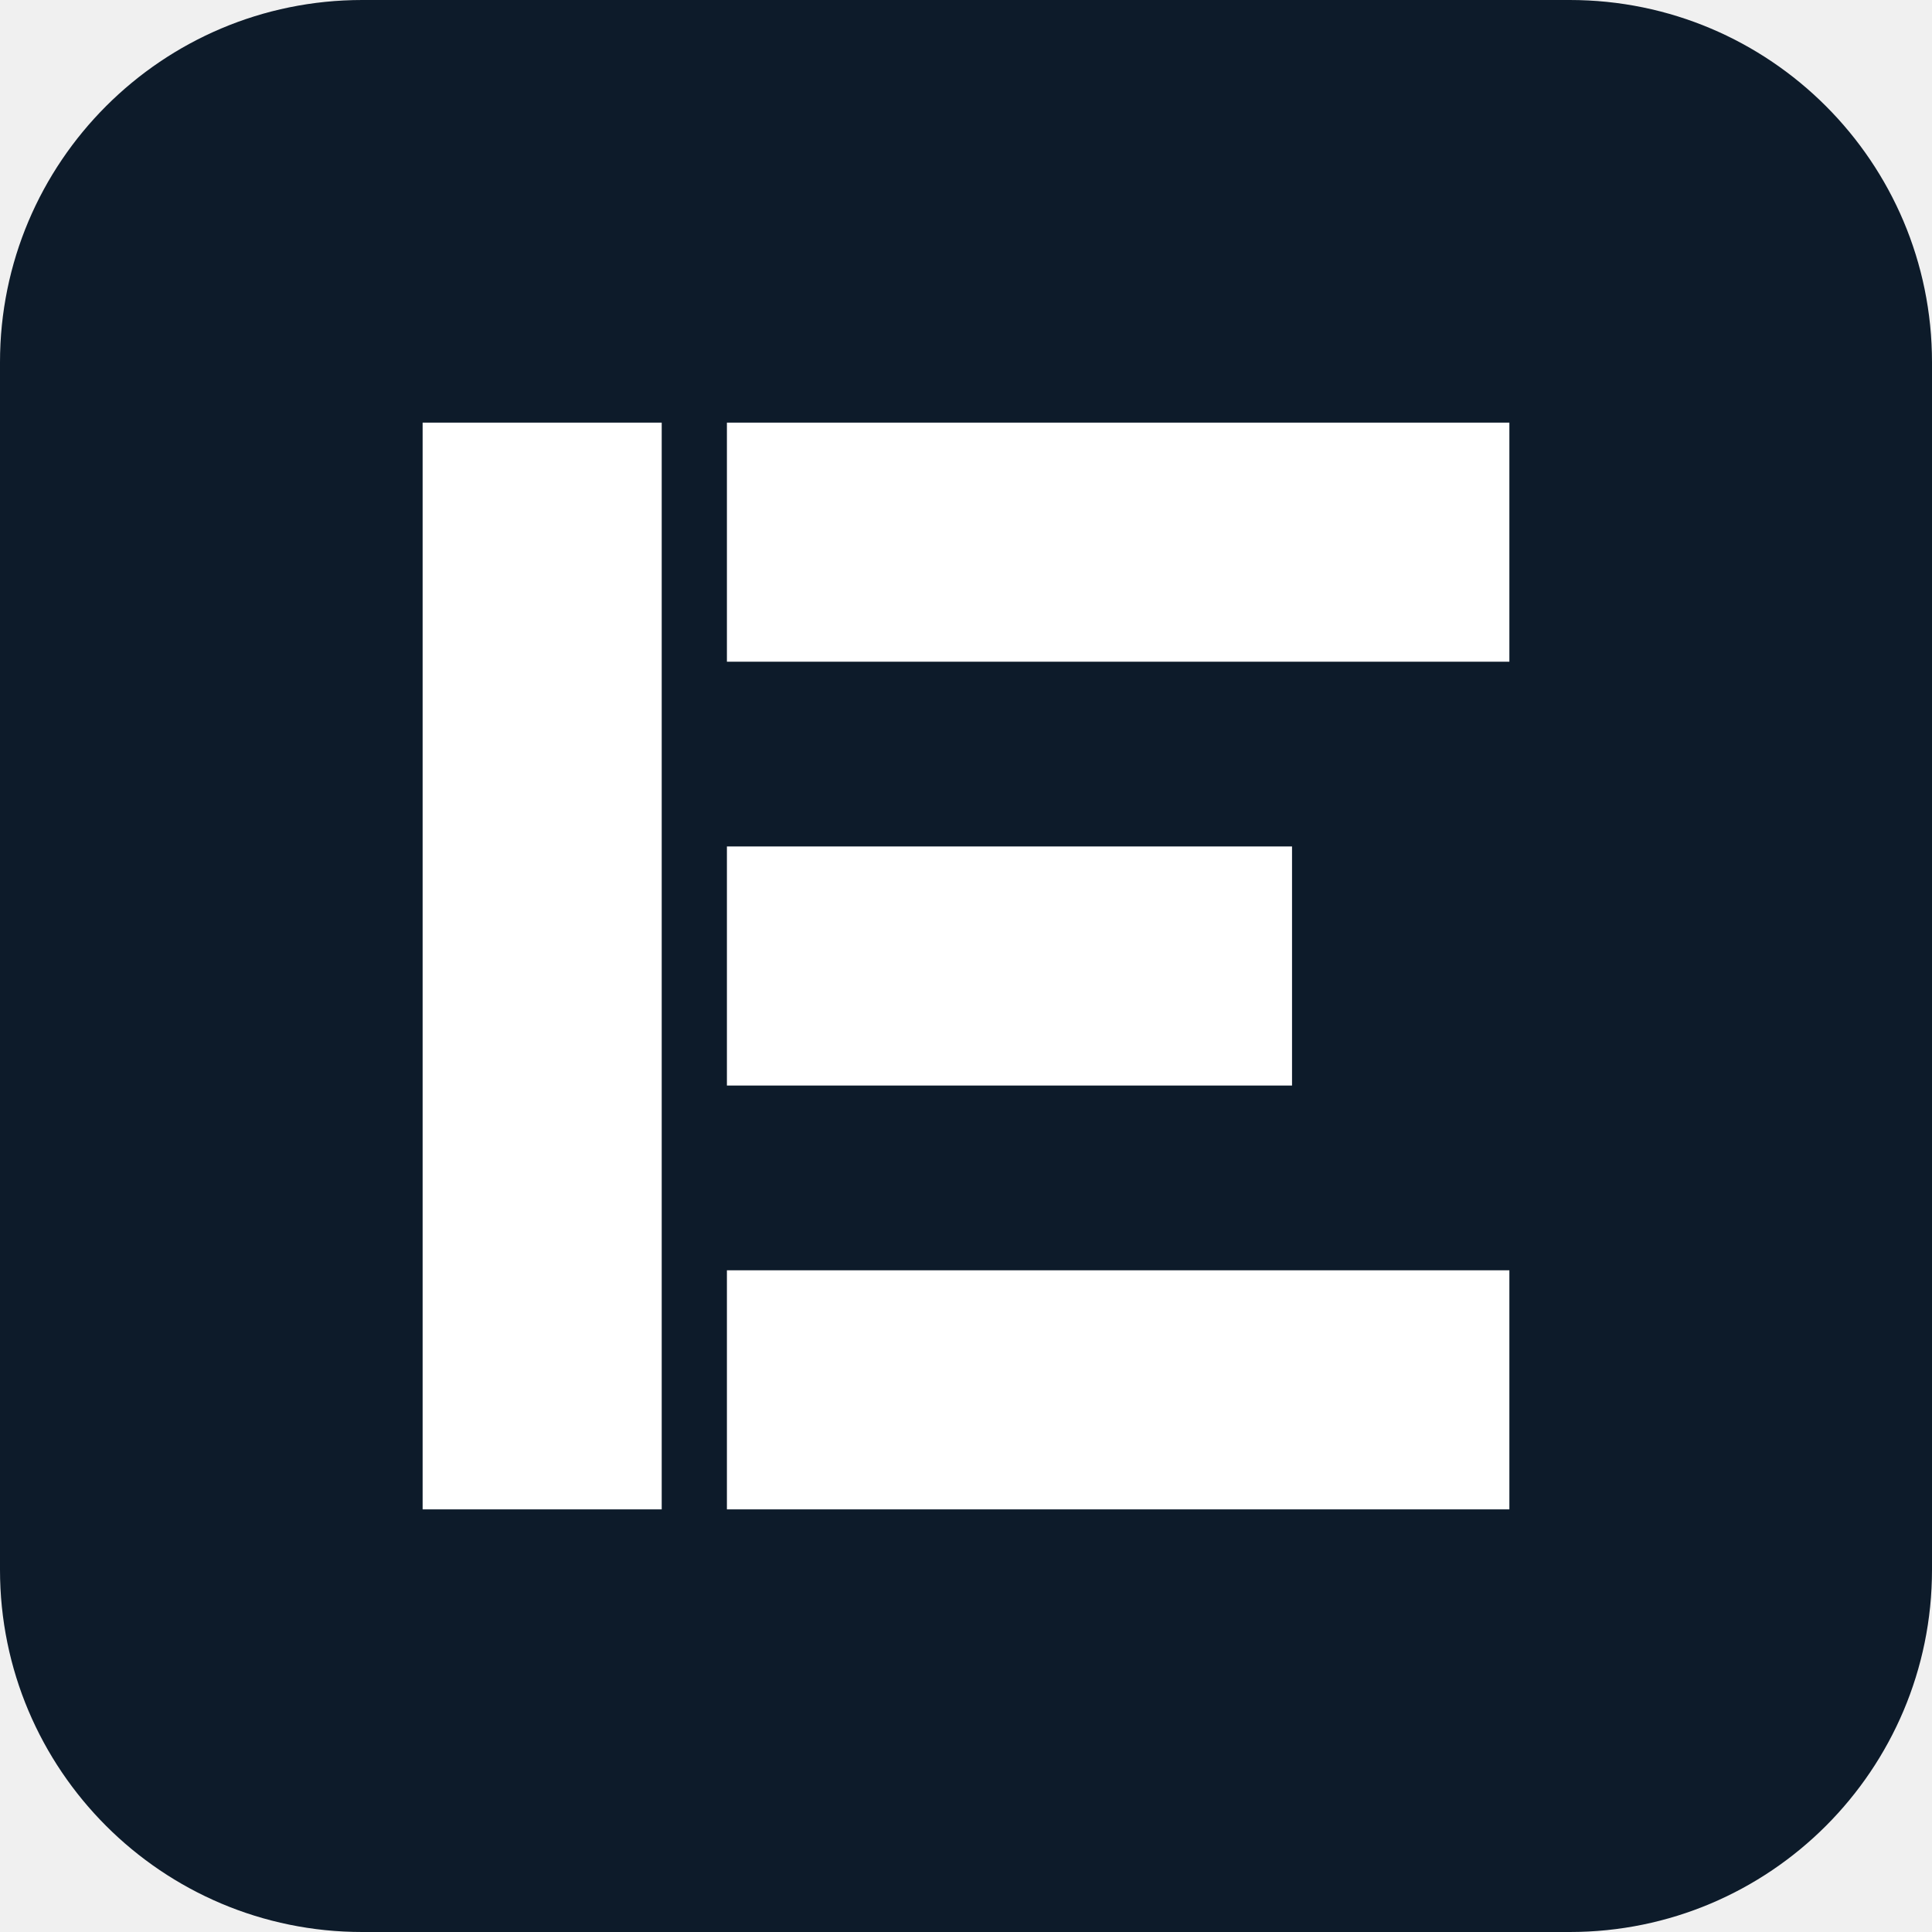
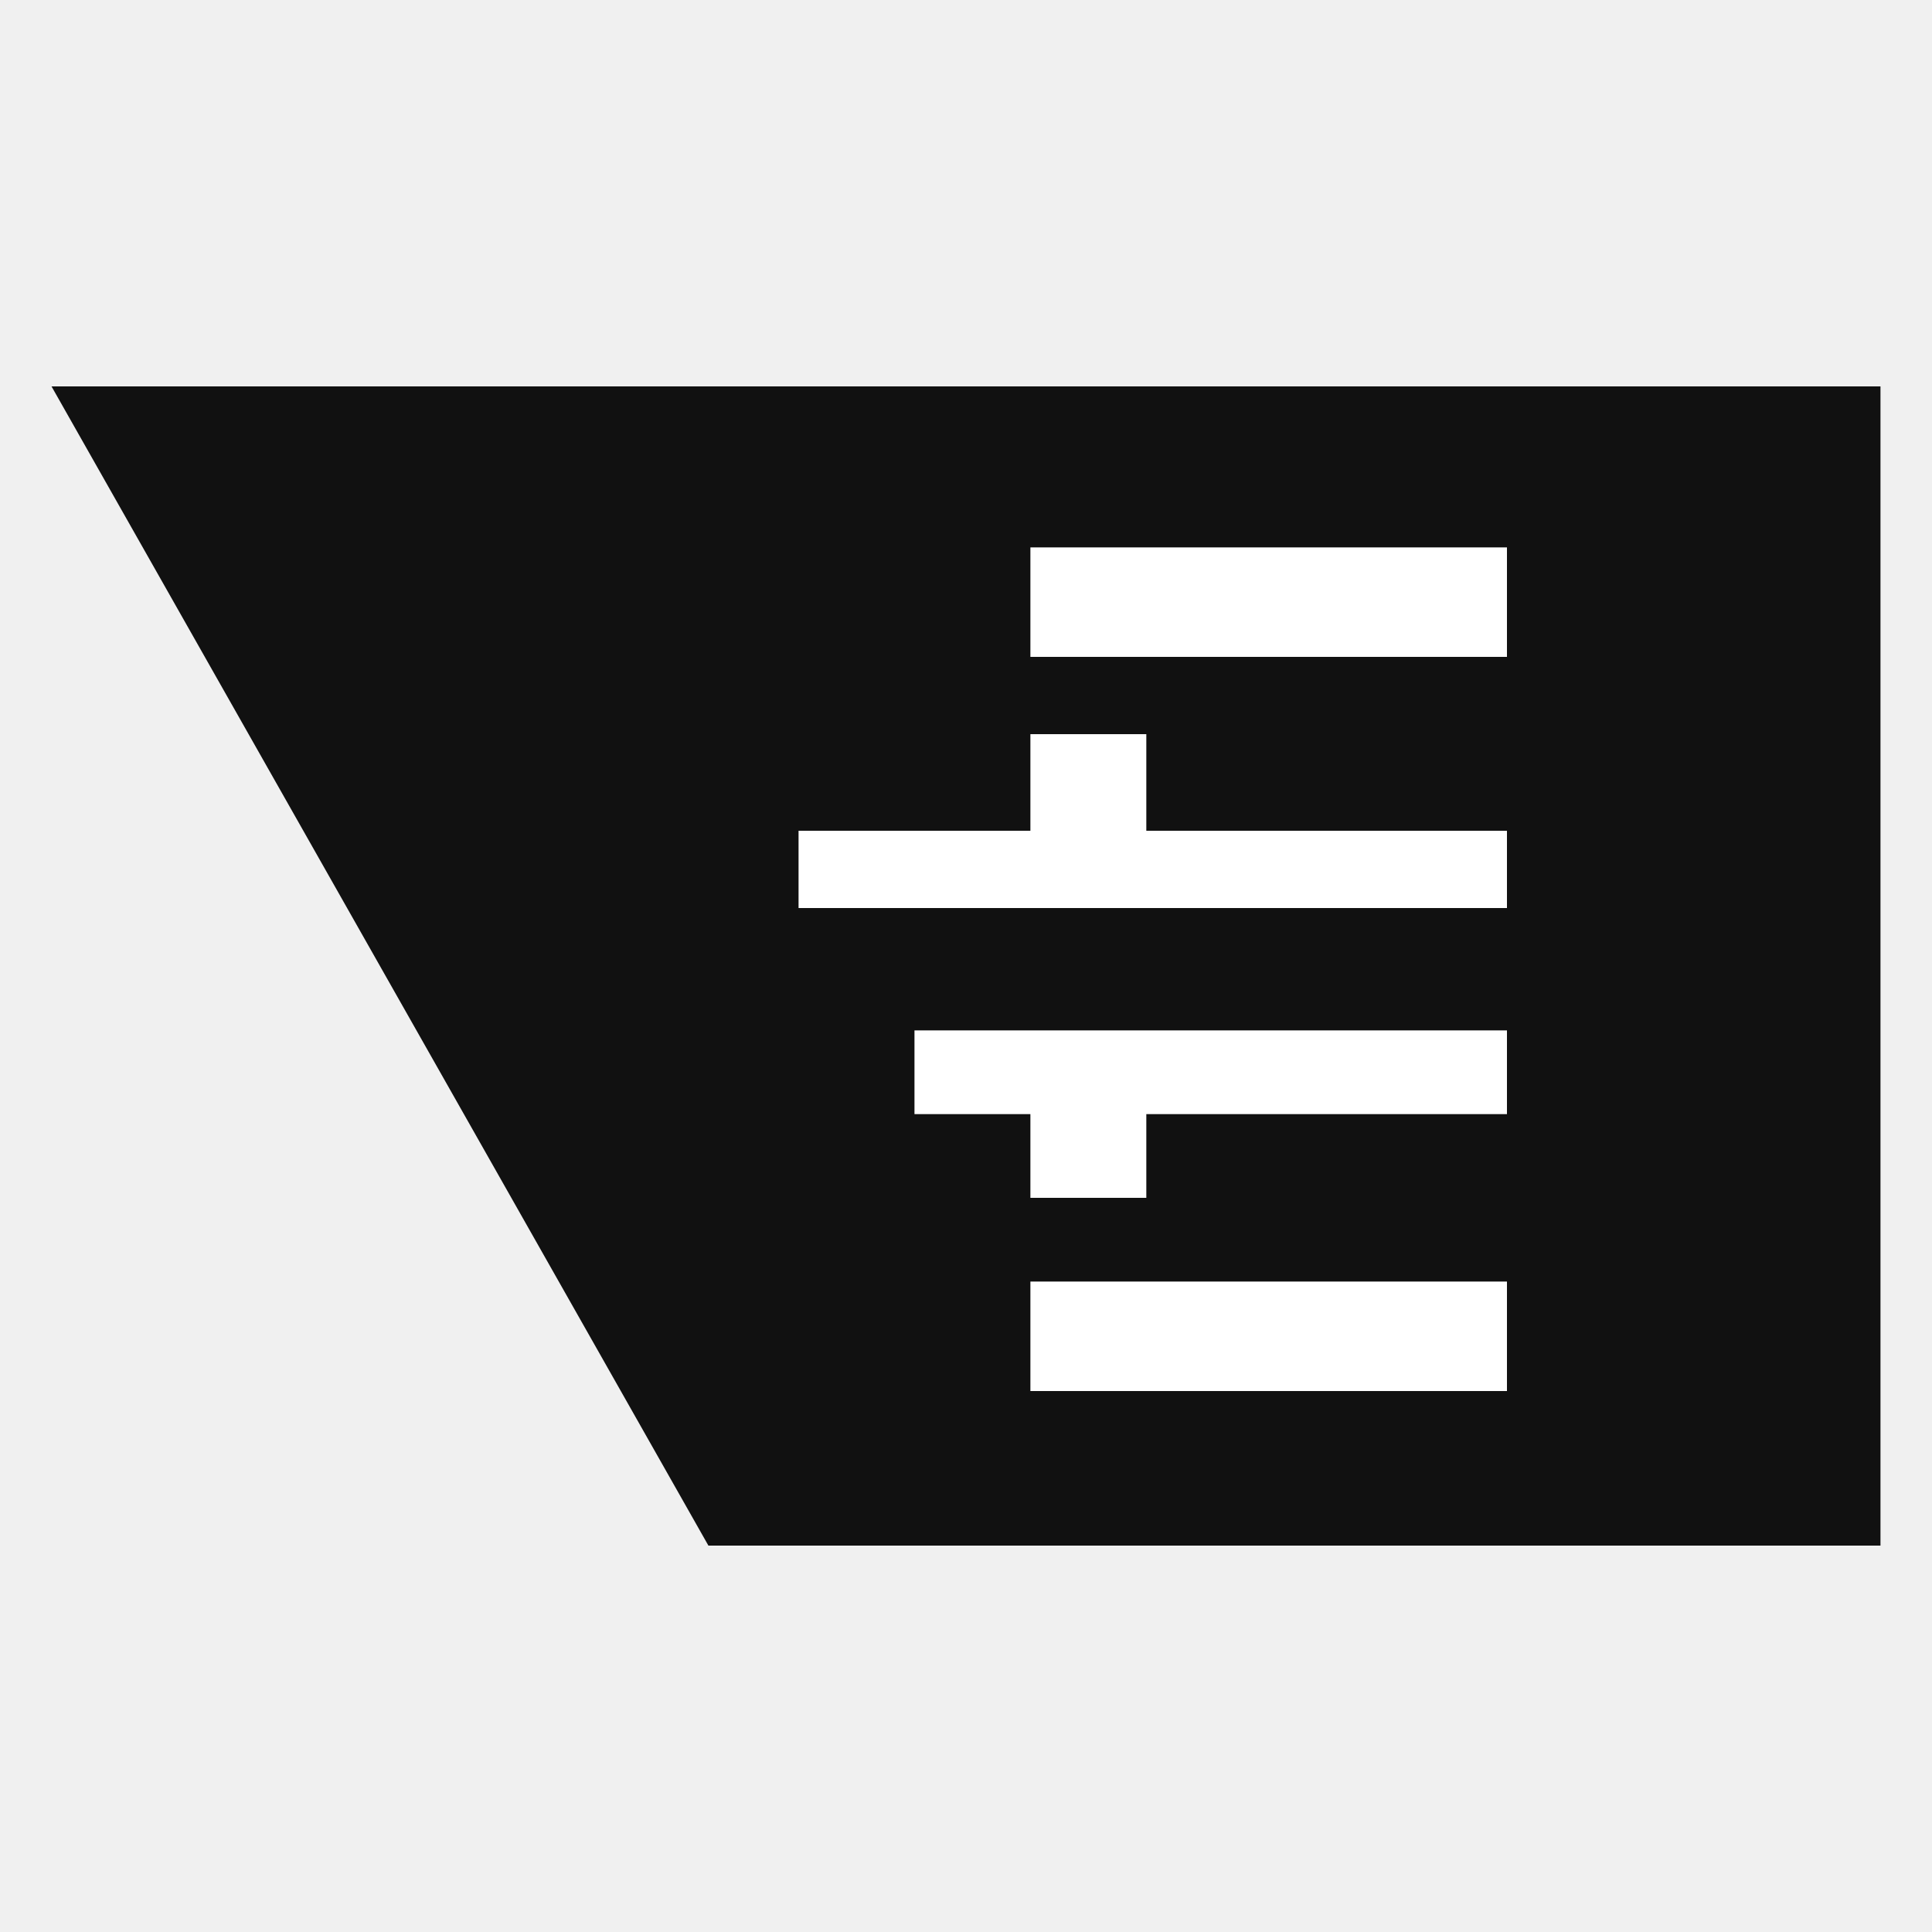
- <svg xmlns="http://www.w3.org/2000/svg" viewBox="0 0 64 64" role="img" aria-label="Европроект">
-   <rect width="64" height="64" rx="12" fill="#0d1b2a" />
-   <path fill="#fff" d="M14.00 14.00h7.92v36.00h-7.92z M24.08 14.00h25.92v7.92h-25.92z M24.08 28.04h18.72v7.92h-18.72z M24.08 42.08h25.92v7.92h-25.92z" />
+ <svg xmlns="http://www.w3.org/2000/svg" viewBox="-4 -30 150 150" role="img" aria-label="Европроект">
+   <path fill="#111111" d="M0 0H142V90H51Z" />
+   <path fill="#ffffff" d="M76 12.5h37v8.5H76Z M76 27h9v7.5h28v6H58v-6h18Z M67 50h46v6.5H85V63h-9v-6.5h-9Z M76 69.5h37V78H76Z" />
</svg>
